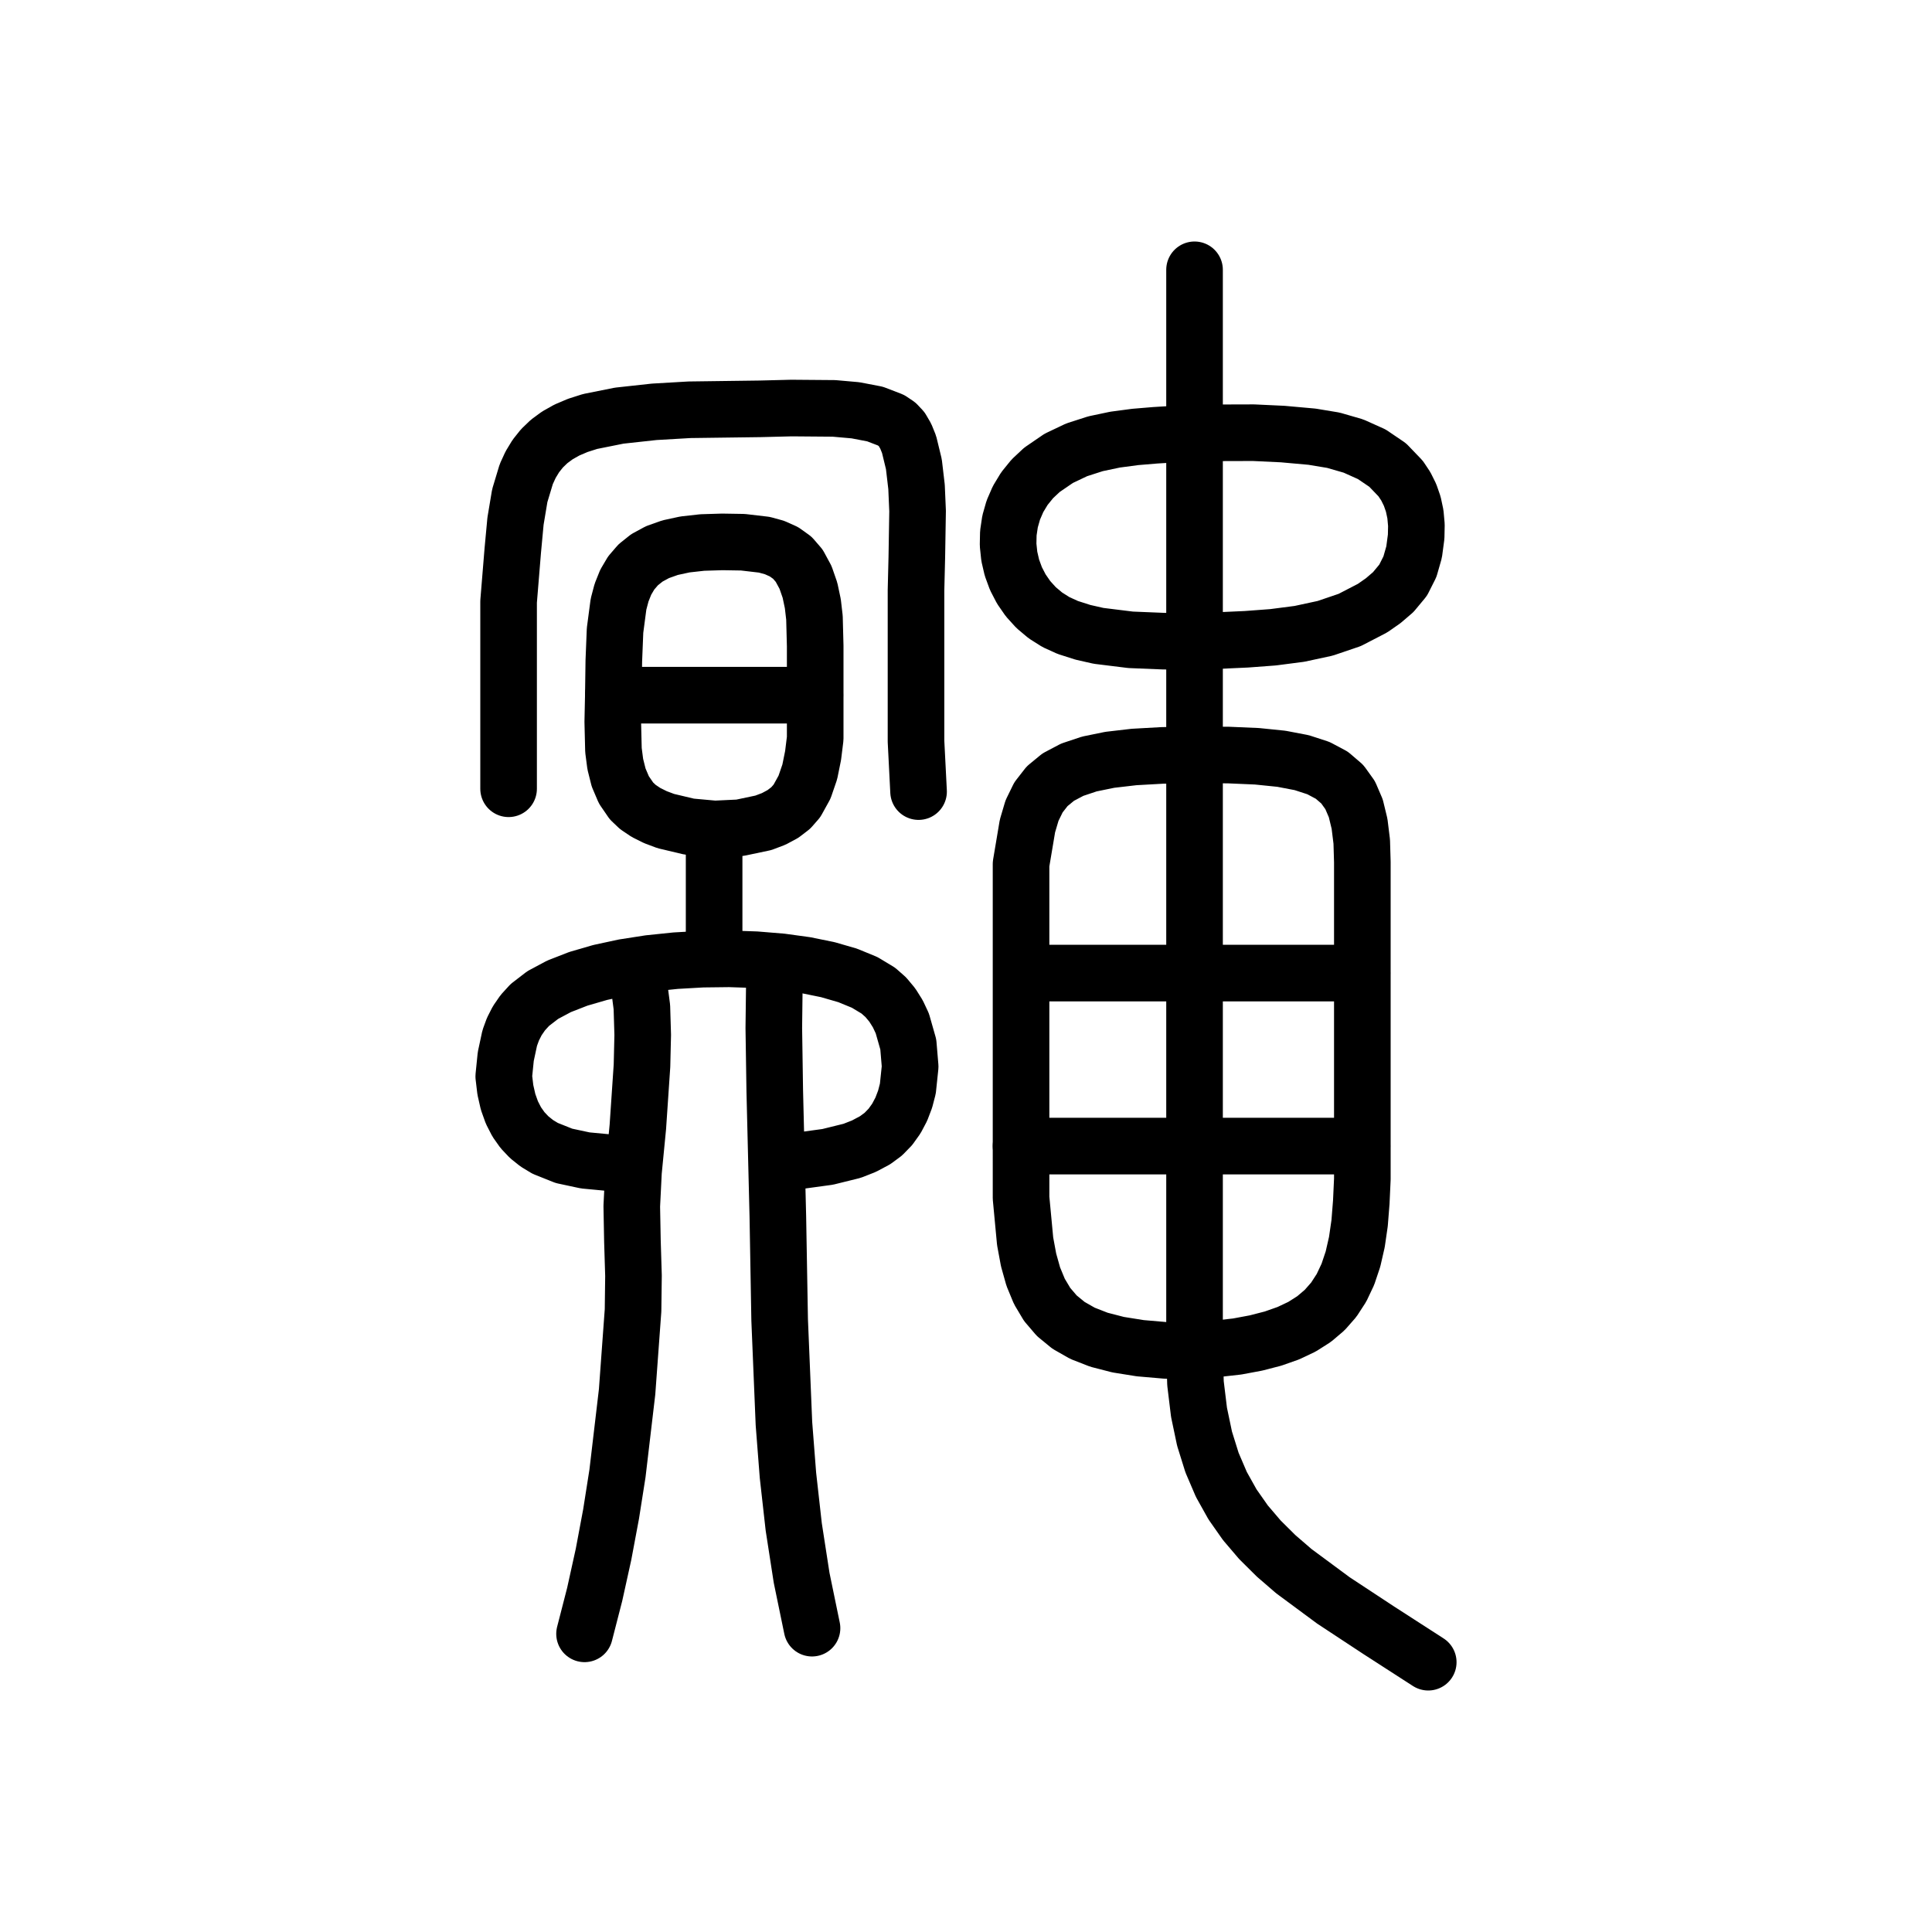
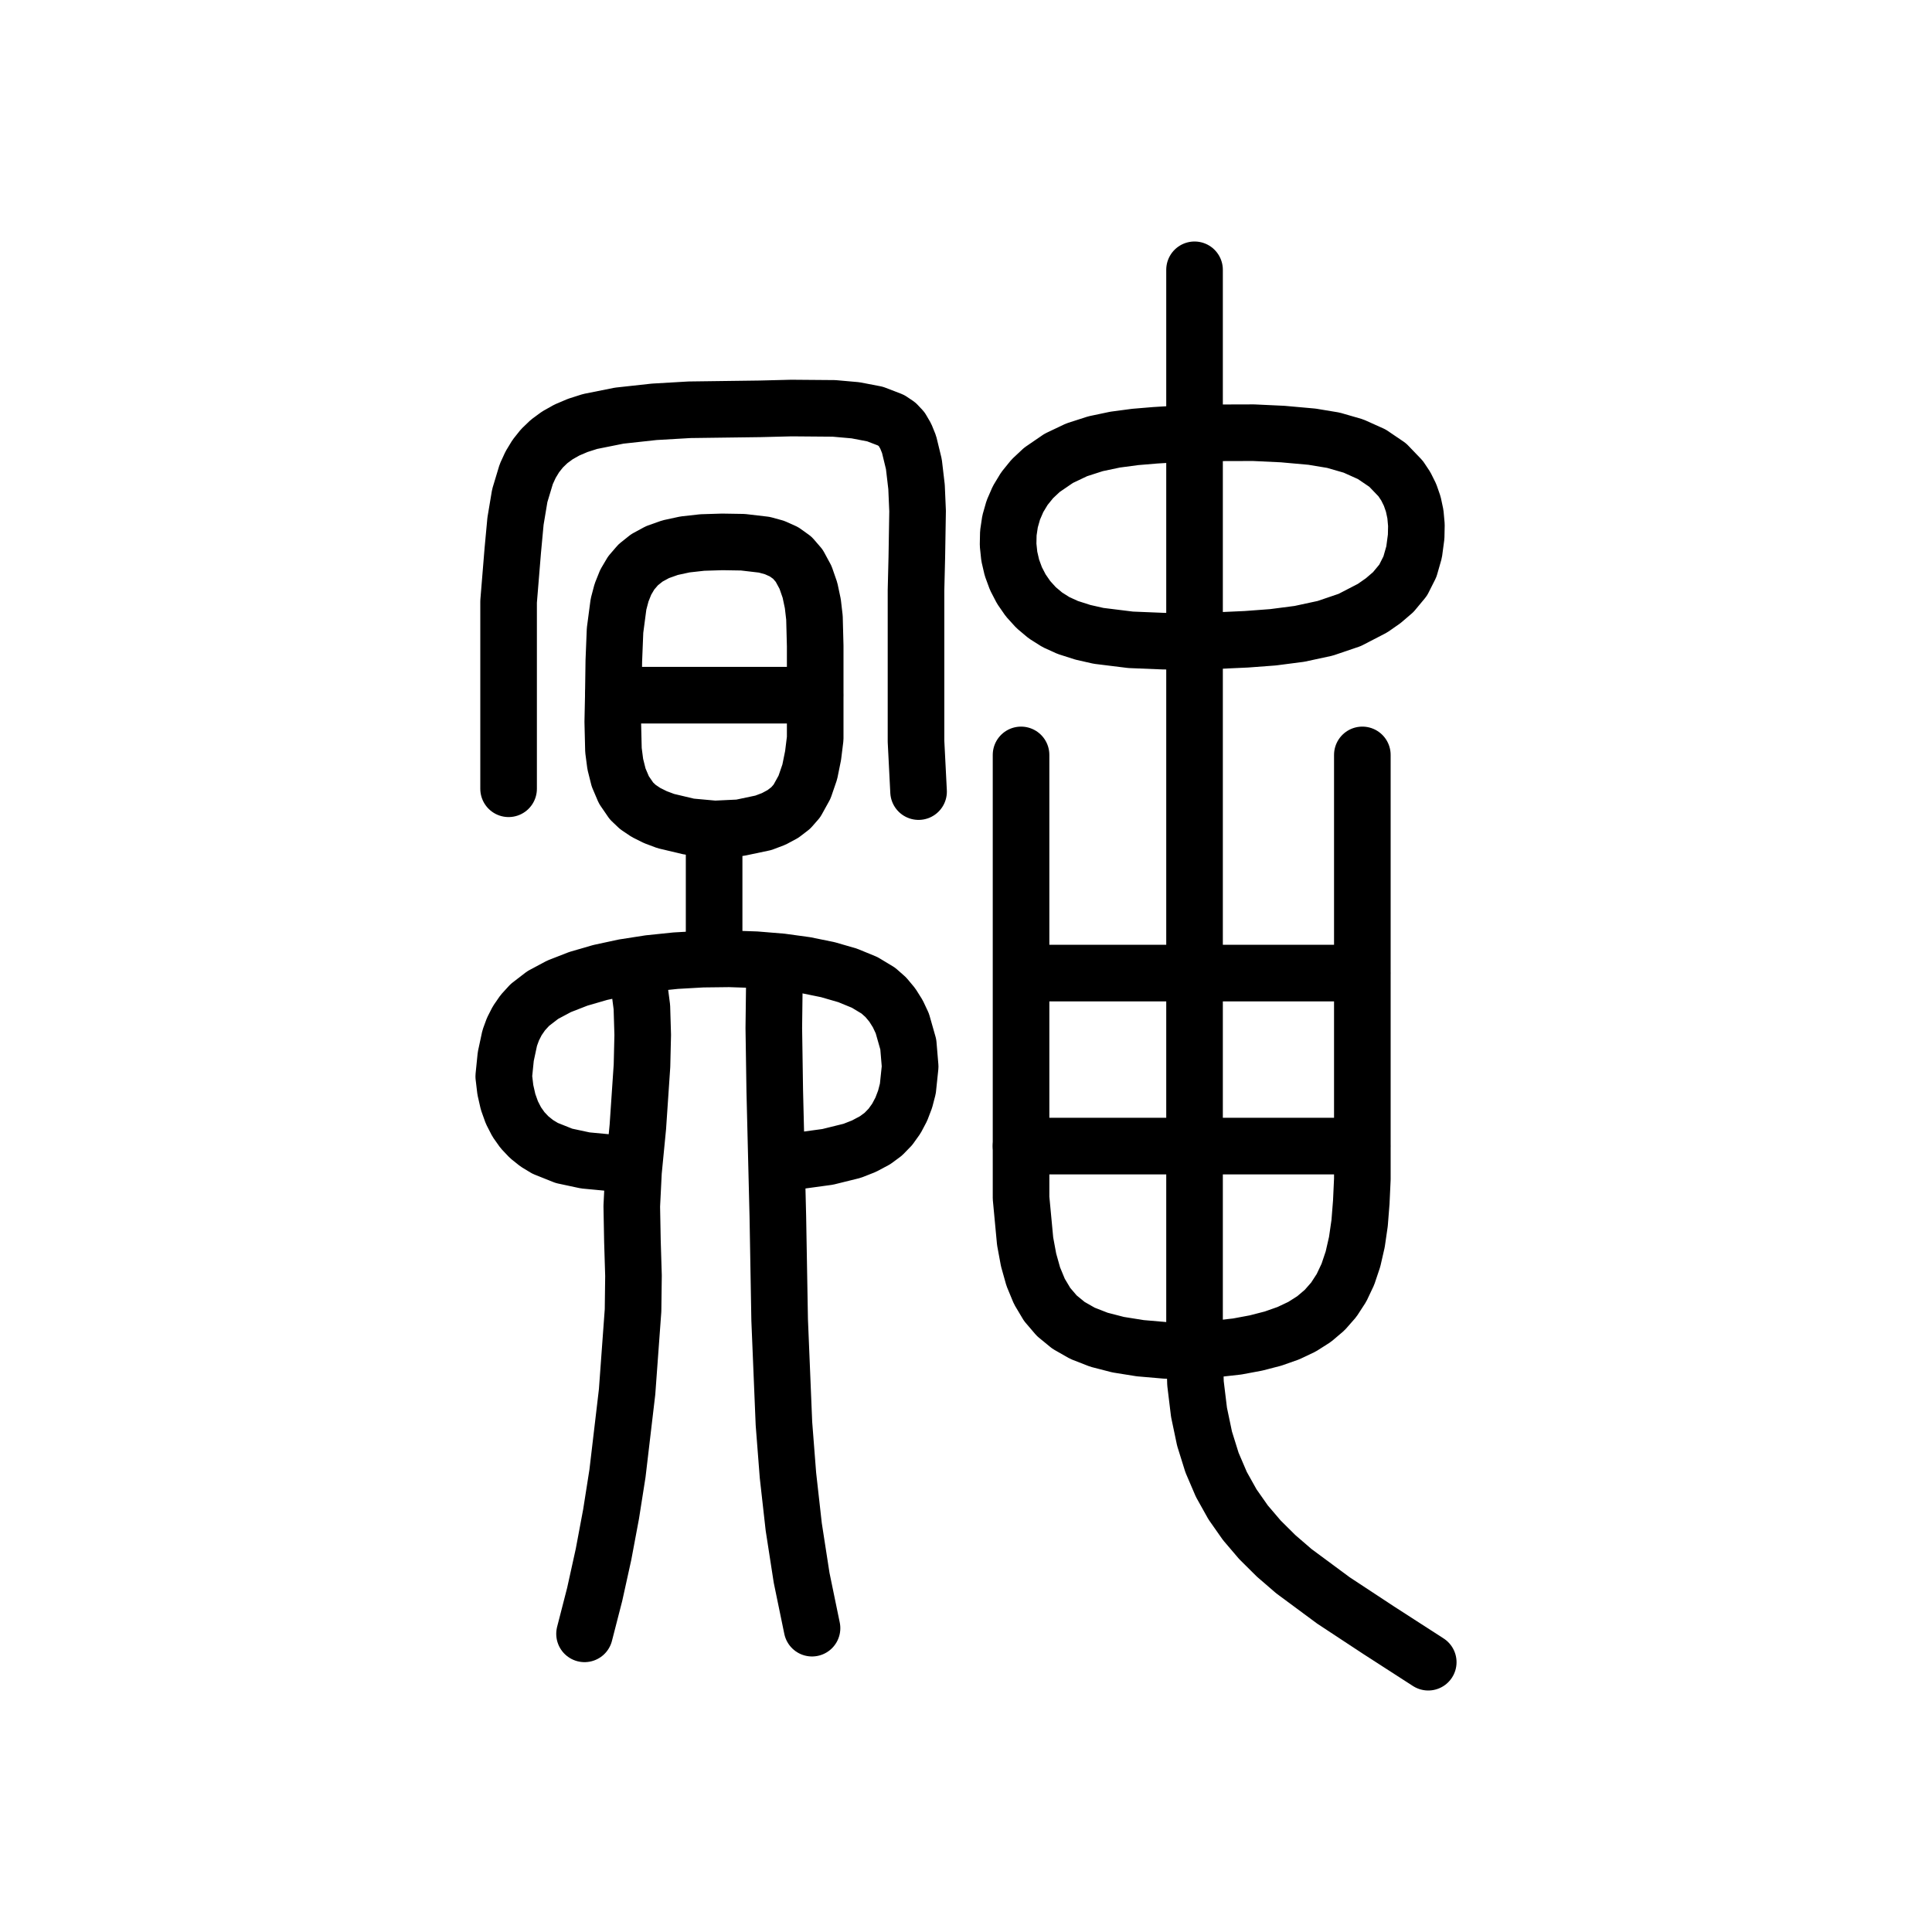
<svg xmlns="http://www.w3.org/2000/svg" viewBox="0 0 1024 1024" data-codepoint="U+3E374" data-advance="1024" data-schema="seal-centerline-1">
  <g transform="matrix(1 0 0 -1 0 832)" fill="none" stroke="#000" stroke-width="30" stroke-linecap="round" stroke-linejoin="round">
    <path id="stroke-1" d="M 325.08 463.541 L 431.915 463.541" />
    <path id="stroke-2" d="M 335.763 317.745 L 337.404 314.494 L 338.67 310.045 L 340.211 298.194 L 340.653 283.46 L 340.265 267.113 L 338.069 234.658 L 335.765 210.983 L 334.855 192.707 L 335.196 174.281 L 335.762 155.828 L 335.527 137.473 L 332.375 94.322 L 327.277 51.066 L 323.887 29.538 L 319.877 8.153 L 315.202 -13.035 L 309.818 -33.969" />
    <path id="stroke-3" d="M 335.763 215.538 L 322.576 215.785 L 310.213 216.955 L 298.918 219.372 L 288.935 223.36 L 284.512 226.045 L 280.508 229.244 L 276.954 232.998 L 273.88 237.348 L 271.318 242.334 L 269.296 247.996 L 267.847 254.376 L 267.0 261.514 L 268.064 272.026 L 270.175 281.87 L 271.88 286.526 L 274.155 290.994 L 277.104 295.268 L 280.829 299.342 L 287.65 304.596 L 296.307 309.22 L 306.541 313.21 L 318.095 316.567 L 330.708 319.289 L 344.123 321.374 L 358.081 322.822 L 372.324 323.632 L 386.593 323.801 L 400.63 323.33 L 414.176 322.216 L 426.972 320.459 L 438.761 318.058 L 449.282 315.01 L 458.279 311.316 L 465.492 306.973 L 469.471 303.461 L 472.926 299.329 L 475.852 294.671 L 478.245 289.577 L 481.416 278.447 L 482.404 266.669 L 481.176 254.972 L 479.72 249.382 L 477.696 244.087 L 475.102 239.177 L 471.932 234.743 L 468.182 230.877 L 463.848 227.67 L 457.87 224.489 L 451.648 222.043 L 438.679 218.837 L 425.351 217.014 L 412.074 215.538" />
    <path id="stroke-4" d="M 378.498 389.892 L 378.498 325.26" />
    <path id="stroke-5" d="M 410.549 320.752 L 410.136 287.165 L 410.636 253.835 L 412.277 187.057 L 413.231 132.444 L 415.506 77.443 L 417.636 50.012 L 420.695 22.744 L 424.879 -4.277 L 430.389 -30.963" />
    <path id="stroke-6" d="M 541.176 224.556 L 721.897 224.556" />
    <path id="stroke-7" d="M 541.803 316.242 L 721.897 316.242" />
    <path id="stroke-8" d="M 269.564 413.94 L 269.564 450.017 L 269.564 486.068 L 269.564 513.136 L 271.776 540.164 L 273.232 555.797 L 275.485 569.276 L 278.936 580.722 L 281.236 585.721 L 283.985 590.256 L 287.234 594.344 L 291.032 598 L 295.431 601.238 L 300.478 604.073 L 306.226 606.521 L 312.723 608.597 L 328.167 611.693 L 346.728 613.726 L 365.453 614.815 L 402.928 615.31 L 419.466 615.728 L 442.019 615.545 L 453.421 614.538 L 463.769 612.553 L 472.21 609.314 L 475.449 607.137 L 477.891 604.544 L 480.053 600.849 L 481.831 596.454 L 484.373 585.976 L 485.785 573.936 L 486.337 561.157 L 485.935 536.681 L 485.504 519.143 L 485.504 465.752 L 485.504 439.093 L 486.86 412.437" />
    <path id="stroke-9" d="M 633.131 689.0 L 633.131 602.574 L 633.131 491.923 L 633.131 431.881 L 633.131 316.242 L 633.131 224.556 L 633.131 115.794 L 633.631 98.834 L 635.501 83.443 L 638.435 69.474 L 642.397 56.782 L 647.35 45.22 L 653.259 34.644 L 660.088 24.908 L 667.8 15.865 L 676.36 7.37 L 685.733 -0.723 L 706.769 -16.286 L 730.62 -31.989 L 757.0 -49.0" />
    <path id="stroke-10" d="M 325.08 463.541 L 325.338 481.739 L 325.986 497.856 L 327.824 511.784 L 329.439 517.893 L 331.65 523.414 L 334.559 528.334 L 338.264 532.638 L 342.866 536.314 L 348.465 539.348 L 355.16 541.725 L 363.051 543.434 L 372.238 544.459 L 382.821 544.788 L 393.742 544.609 L 405.114 543.278 L 410.531 541.79 L 415.535 539.543 L 419.951 536.381 L 423.603 532.148 L 426.953 525.948 L 429.302 519.183 L 430.821 512.01 L 431.682 504.589 L 432.071 489.636 L 432.071 475.593 L 432.071 458.774 L 432.071 440.585 L 430.95 431.556 L 429.194 422.88 L 426.414 414.789 L 422.394 407.515 L 419.118 403.769 L 414.976 400.591 L 410.091 397.967 L 404.585 395.883 L 392.202 393.271 L 378.806 392.636 L 365.377 393.859 L 352.896 396.822 L 347.317 398.918 L 342.343 401.404 L 338.095 404.265 L 334.697 407.486 L 330.673 413.353 L 327.882 419.917 L 326.11 426.992 L 325.145 434.392 L 324.779 449.428 L 325.08 463.541" />
-     <path id="stroke-11" d="M 541.176 224.556 L 541.176 316.242 L 541.176 348.24 L 541.176 374.028 L 542.987 384.781 L 544.57 394.206 L 546.99 402.377 L 550.409 409.371 L 554.992 415.261 L 560.9 420.123 L 568.299 424.03 L 577.352 427.059 L 588.221 429.284 L 601.071 430.779 L 616.065 431.62 L 633.131 431.881 L 651.055 431.808 L 666.256 431.153 L 679.154 429.836 L 689.935 427.777 L 698.786 424.898 L 705.892 421.118 L 711.439 416.357 L 715.613 410.537 L 718.599 403.576 L 720.584 395.396 L 721.753 385.917 L 722.071 375.058 L 722.071 348.886 L 722.071 316.242 L 722.071 207.053 L 721.508 194.819 L 720.625 183.712 L 719.168 173.676 L 717.104 164.655 L 714.4 156.597 L 711.022 149.446 L 706.937 143.147 L 702.111 137.646 L 696.512 132.888 L 690.106 128.818 L 682.86 125.382 L 674.74 122.525 L 665.713 120.192 L 655.747 118.329 L 633.131 115.794 L 617.718 116.268 L 604.345 117.423 L 592.631 119.296 L 582.464 121.919 L 573.73 125.329 L 566.318 129.559 L 560.117 134.644 L 555.014 140.618 L 550.897 147.516 L 547.653 155.371 L 545.172 164.22 L 543.341 174.095 L 541.181 197.065 L 541.176 224.556" />
+     <path id="stroke-11" d="M 722.071 431.881 L 722.071 207.053 L 721.508 194.819 L 720.625 183.712 L 719.168 173.676 L 717.104 164.655 L 714.4 156.597 L 711.022 149.446 L 706.937 143.147 L 702.111 137.646 L 696.512 132.888 L 690.106 128.818 L 682.86 125.382 L 674.74 122.525 L 665.713 120.192 L 655.747 118.329 L 633.131 115.794 L 617.718 116.268 L 604.345 117.423 L 592.631 119.296 L 582.464 121.919 L 573.73 125.329 L 566.318 129.559 L 560.117 134.644 L 555.014 140.618 L 550.897 147.516 L 547.653 155.371 L 545.172 164.22 L 543.341 174.095 L 541.181 197.065 L 541.176 224.556 L 541.176 431.881" />
    <path id="stroke-12" d="M 633.377 602.574 L 664.414 602.662 L 679.852 601.937 L 695.403 600.542 L 706.72 598.665 L 717.372 595.588 L 727.06 591.234 L 735.486 585.524 L 742.35 578.378 L 745.104 574.241 L 747.355 569.716 L 749.067 564.793 L 750.202 559.461 L 750.722 553.712 L 750.591 547.534 L 749.502 539.383 L 747.281 531.621 L 743.673 524.47 L 738.426 518.155 L 733.128 513.62 L 727.498 509.68 L 715.384 503.41 L 702.364 498.984 L 688.713 496.042 L 674.711 494.226 L 660.634 493.173 L 633.131 491.923 L 616.44 492.184 L 599.252 492.887 L 582.261 494.989 L 573.981 496.862 L 565.919 499.444 L 559.681 502.28 L 554.087 505.814 L 549.155 509.967 L 544.899 514.655 L 541.335 519.797 L 538.478 525.311 L 536.345 531.117 L 534.95 537.131 L 534.309 543.273 L 534.439 549.461 L 535.353 555.612 L 537.069 561.646 L 539.601 567.481 L 542.964 573.035 L 547.176 578.227 L 552.25 582.974 L 561.133 589.058 L 570.651 593.582 L 580.668 596.807 L 591.043 598.992 L 601.64 600.401 L 612.319 601.293 L 633.377 602.574" />
  </g>
</svg>
